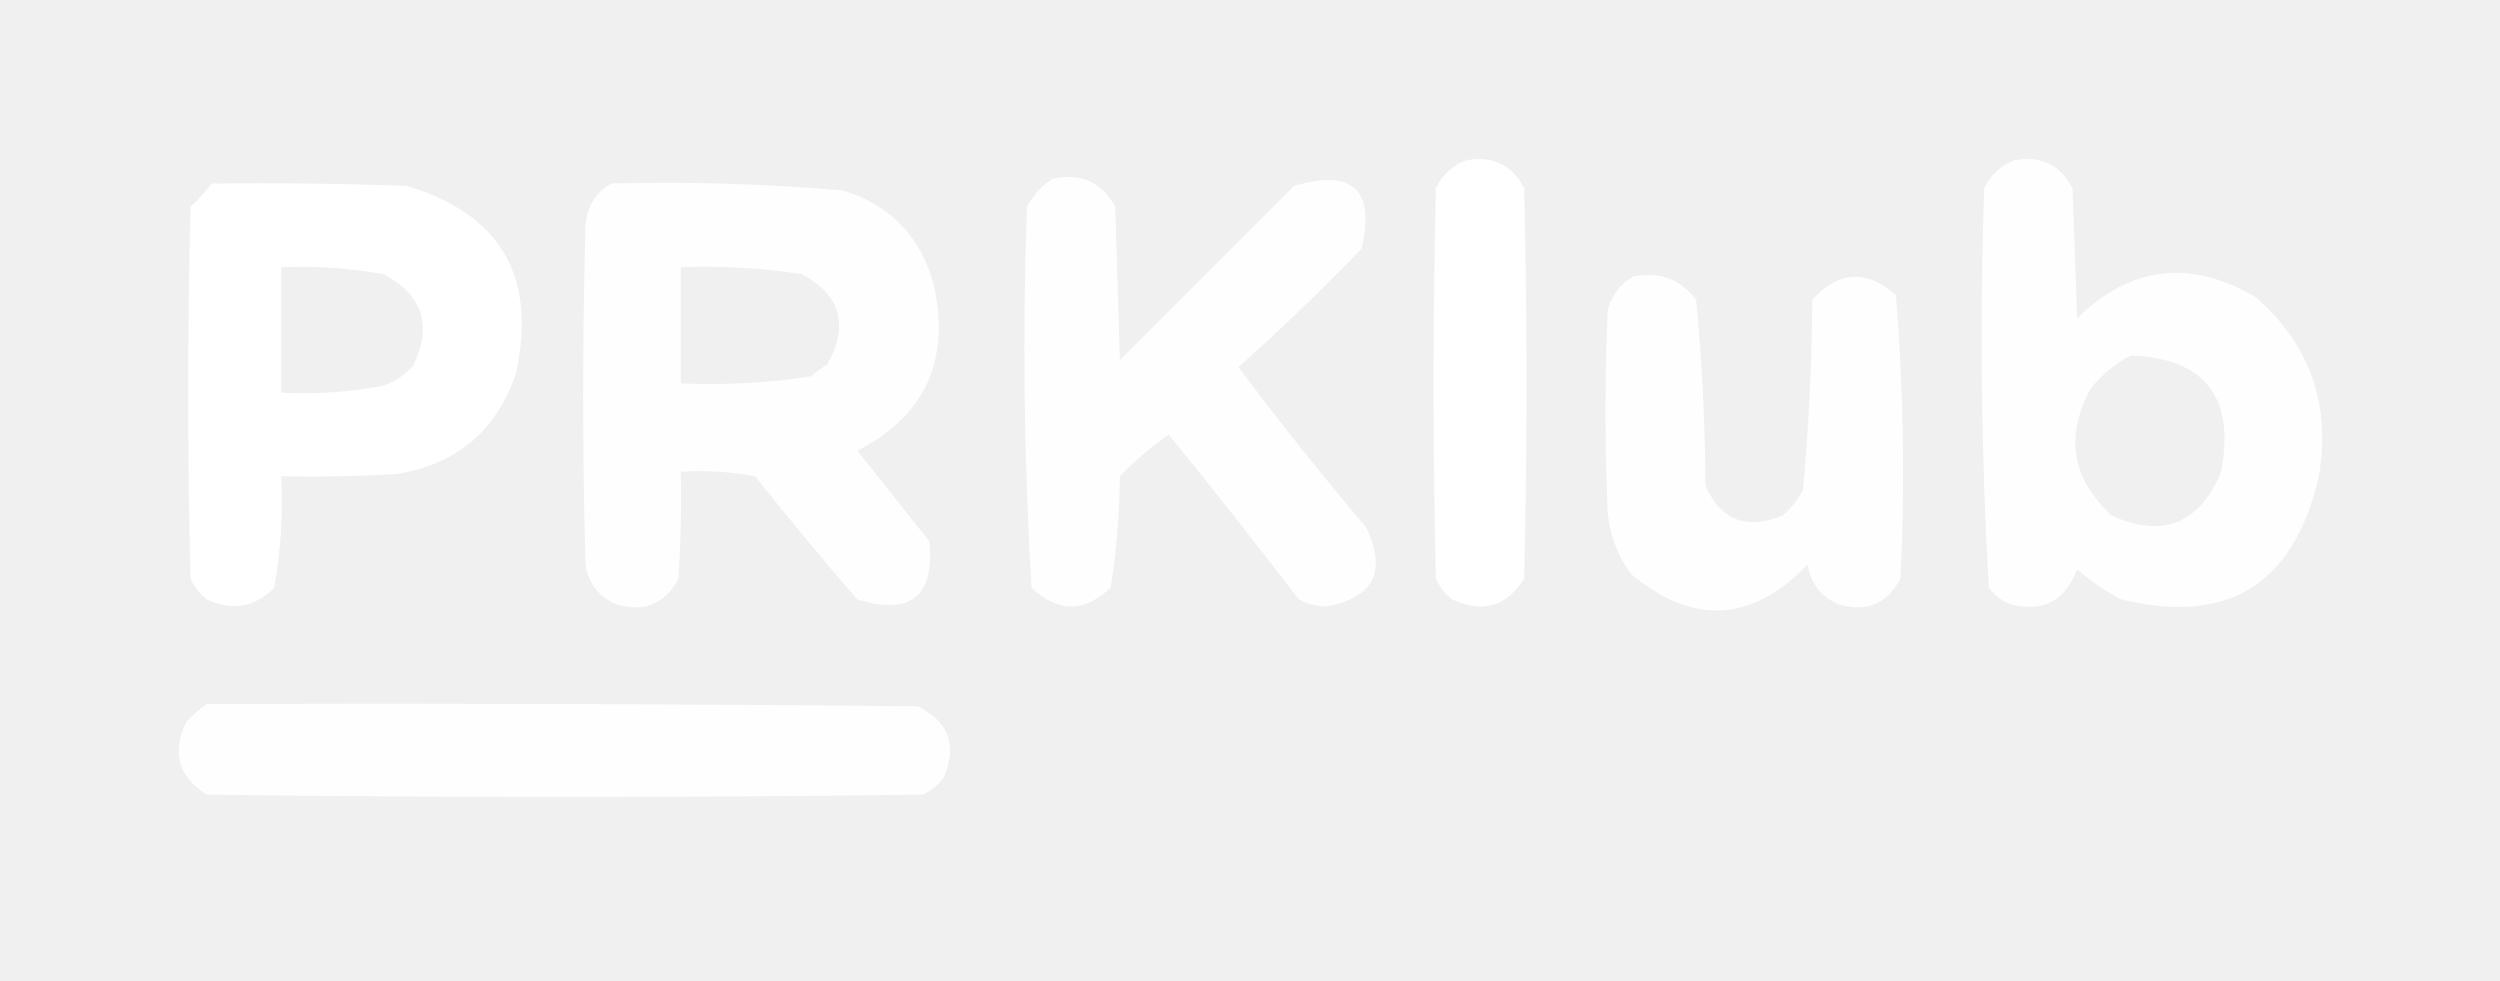
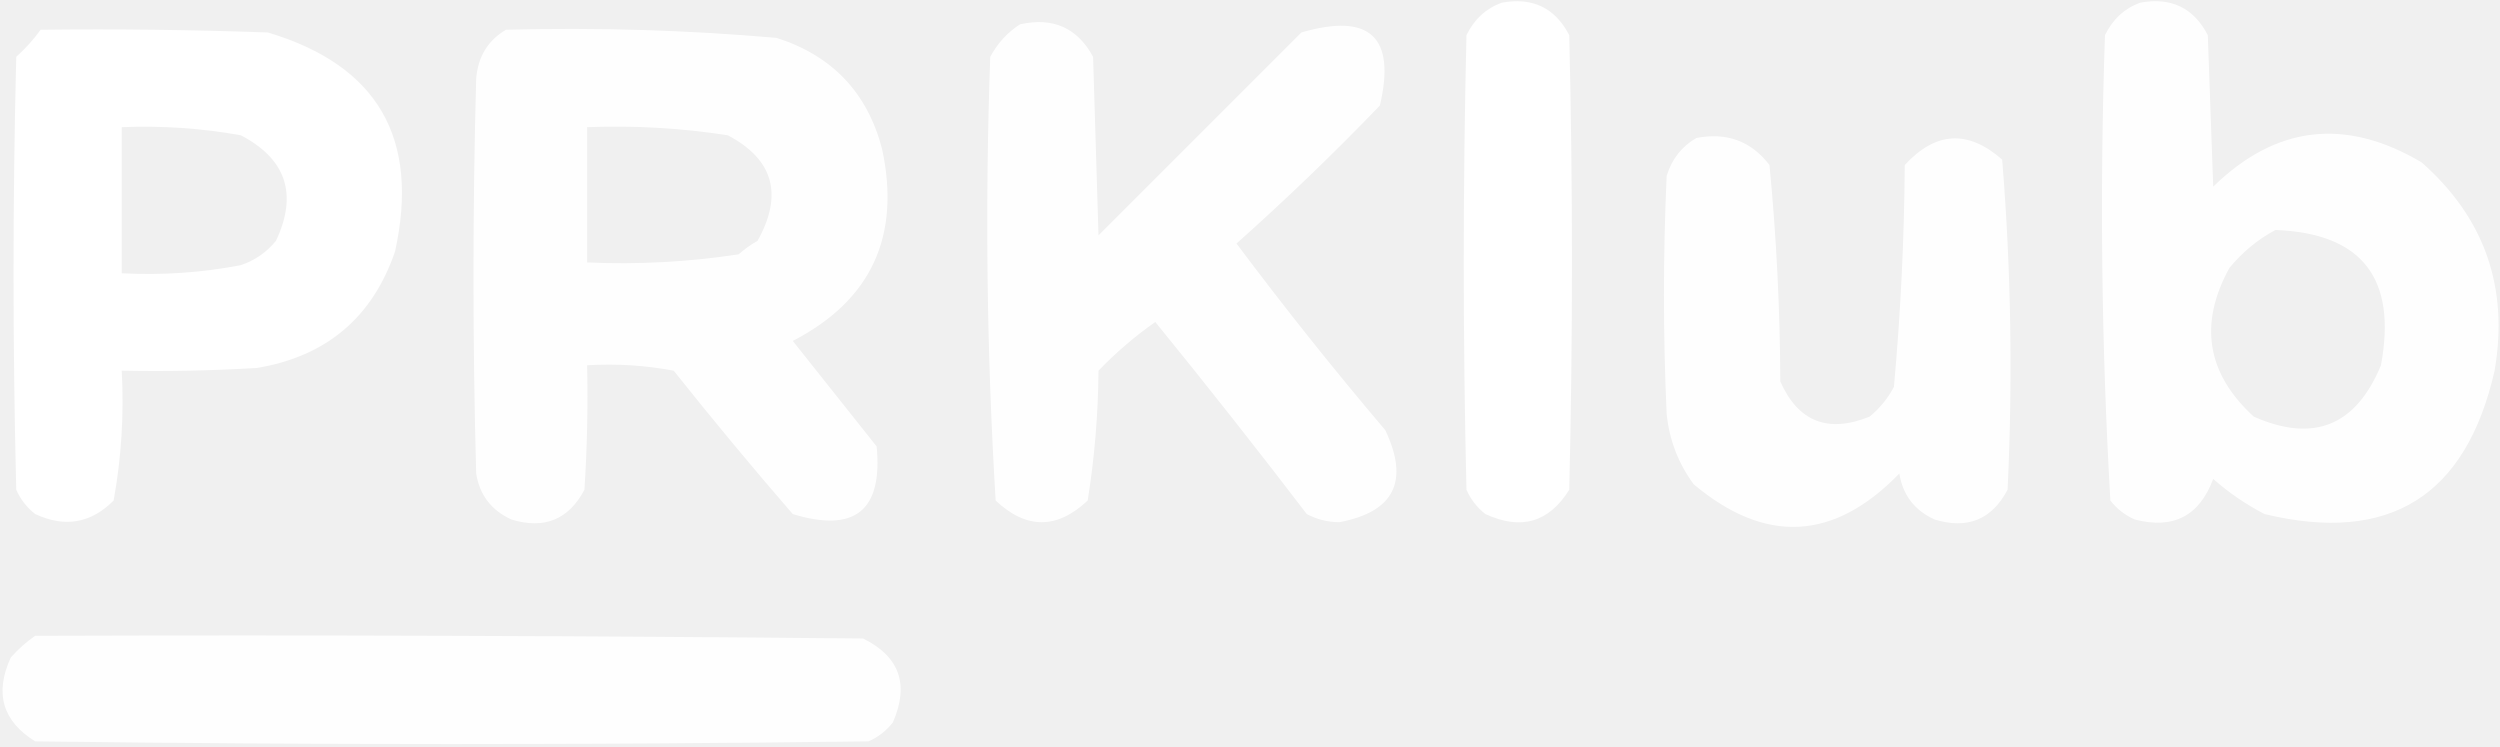
- <svg xmlns="http://www.w3.org/2000/svg" version="1.1" width="538px" height="211px" style="shape-rendering:geometricPrecision; text-rendering:geometricPrecision; image-rendering:optimizeQuality; fill-rule:evenodd; clip-rule:evenodd">
-   <g>
-     <path style="opacity:0.973" fill="#fff" d="M 315.5,34.5 C 321.204,33.436 325.371,35.436 328,40.5C 328.667,68.5 328.667,96.5 328,124.5C 324.252,130.542 319.085,132.042 312.5,129C 310.951,127.786 309.785,126.286 309,124.5C 308.333,96.5 308.333,68.5 309,40.5C 310.436,37.558 312.603,35.558 315.5,34.5 Z" />
-   </g>
-   <g>
-     <path style="opacity:0.956" fill="#fff" d="M 433.5,34.5 C 439.204,33.436 443.371,35.436 446,40.5C 446.333,49.833 446.667,59.167 447,68.5C 458.585,57.18 471.419,55.68 485.5,64C 497.142,74.257 501.642,87.09 499,102.5C 493.723,125.717 479.556,134.551 456.5,129C 453.059,127.224 449.892,125.057 447,122.5C 444.451,129.358 439.617,131.858 432.5,130C 430.714,129.215 429.214,128.049 428,126.5C 426.35,97.92 426.017,69.253 427,40.5C 428.436,37.558 430.603,35.558 433.5,34.5 Z M 458.5,76.5 C 474.501,77.101 481.001,85.434 478,101.5C 473.38,112.705 465.547,115.872 454.5,111C 445.799,103.034 444.299,93.867 450,83.5C 452.441,80.546 455.275,78.213 458.5,76.5 Z" />
-   </g>
-   <g>
-     <path style="opacity:0.964" fill="#fff" d="M 226.5,38.5 C 232.59,37.137 237.09,39.137 240,44.5C 240.333,55.5 240.667,66.5 241,77.5C 253.5,65 266,52.5 278.5,40C 291.154,36.323 295.987,40.823 293,53.5C 284.47,62.364 275.637,70.864 266.5,79C 275.306,90.773 284.473,102.273 294,113.5C 298.476,122.931 295.642,128.597 285.5,130.5C 283.366,130.485 281.366,129.985 279.5,129C 270.327,116.999 260.993,105.165 251.5,93.5C 247.721,96.145 244.221,99.145 241,102.5C 240.937,110.603 240.27,118.603 239,126.5C 233.333,131.833 227.667,131.833 222,126.5C 220.351,99.253 220.018,71.92 221,44.5C 222.36,41.977 224.193,39.977 226.5,38.5 Z" />
-   </g>
-   <g>
-     <path style="opacity:0.976" fill="#fff" d="M 45.5,39.5 C 59.504,39.333 73.504,39.5 87.5,40C 107.787,46.055 115.62,59.555 111,80.5C 106.803,92.692 98.303,99.859 85.5,102C 77.173,102.5 68.84,102.666 60.5,102.5C 60.935,110.611 60.435,118.611 59,126.5C 54.8,130.714 49.966,131.548 44.5,129C 42.951,127.786 41.785,126.286 41,124.5C 40.333,97.833 40.333,71.167 41,44.5C 42.707,42.962 44.207,41.296 45.5,39.5 Z M 60.5,57.5 C 67.896,57.2 75.229,57.7 82.5,59C 90.891,63.389 93.057,69.889 89,78.5C 87.269,80.617 85.102,82.117 82.5,83C 75.254,84.391 67.921,84.891 60.5,84.5C 60.5,75.5 60.5,66.5 60.5,57.5 Z" />
-   </g>
-   <g>
-     <path style="opacity:0.957" fill="#fff" d="M 131.5,39.5 C 148.223,39.059 164.89,39.559 181.5,41C 191.774,44.273 198.274,51.106 201,61.5C 204.487,77.686 198.987,89.519 184.5,97C 189.667,103.5 194.833,110 200,116.5C 201.155,128.338 195.988,132.505 184.5,129C 176.978,120.313 169.645,111.479 162.5,102.5C 157.208,101.505 151.875,101.172 146.5,101.5C 146.666,109.174 146.5,116.841 146,124.5C 143.081,130.025 138.581,131.858 132.5,130C 128.795,128.301 126.628,125.467 126,121.5C 125.333,97.167 125.333,72.833 126,48.5C 126.339,44.47 128.173,41.47 131.5,39.5 Z M 146.5,57.5 C 155.226,57.161 163.893,57.661 172.5,59C 180.94,63.453 182.774,69.954 178,78.5C 176.745,79.211 175.579,80.044 174.5,81C 165.248,82.417 155.915,82.917 146.5,82.5C 146.5,74.167 146.5,65.833 146.5,57.5 Z" />
-   </g>
-   <g>
-     <path style="opacity:0.952" fill="#fff" d="M 351.5,59.5 C 357.114,58.414 361.614,60.08 365,64.5C 366.278,77.764 366.945,91.098 367,104.5C 370.294,111.936 375.794,114.103 383.5,111C 385.378,109.457 386.878,107.624 388,105.5C 389.24,91.88 389.907,78.213 390,64.5C 395.708,58.285 401.708,57.952 408,63.5C 409.643,83.744 409.976,104.077 409,124.5C 406.081,130.025 401.581,131.858 395.5,130C 391.795,128.301 389.628,125.467 389,121.5C 376.932,133.957 364.266,134.624 351,123.5C 348.158,119.644 346.491,115.31 346,110.5C 345.333,95.833 345.333,81.167 346,66.5C 346.967,63.379 348.8,61.046 351.5,59.5 Z" />
-   </g>
-   <g>
-     <path style="opacity:0.956" fill="#fff" d="M 44.5,151.5 C 95.501,151.333 146.501,151.5 197.5,152C 204.235,155.322 206.069,160.489 203,167.5C 201.786,169.049 200.286,170.215 198.5,171C 147.167,171.667 95.833,171.667 44.5,171C 38.458,167.252 36.958,162.085 40,155.5C 41.397,153.93 42.897,152.596 44.5,151.5 Z" />
-   </g>
+ <svg xmlns="http://www.w3.org/2000/svg" width="462" height="138" viewBox="0 0 462 138" fill="none">
+   <path opacity="0.973" fill-rule="evenodd" clip-rule="evenodd" d="M277.5 0.5C283.204 -0.564 287.371 1.436 290 6.5C290.667 34.5 290.667 62.5 290 90.5C286.252 96.542 281.085 98.042 274.5 95C272.951 93.786 271.785 92.286 271 90.5C270.333 62.5 270.333 34.5 271 6.5C272.436 3.558 274.603 1.558 277.5 0.5Z" fill="white" />
+   <path opacity="0.956" fill-rule="evenodd" clip-rule="evenodd" d="M395.5 0.5C401.204 -0.564 405.371 1.436 408 6.5C408.333 15.833 408.667 25.166 409 34.5C420.585 23.18 433.419 21.68 447.5 30C459.142 40.256 463.642 53.09 461 68.5C455.723 91.717 441.556 100.551 418.5 95C415.059 93.224 411.892 91.057 409 88.5C406.451 95.358 401.617 97.858 394.5 96C392.714 95.215 391.214 94.049 390 92.5C388.35 63.919 388.017 35.253 389 6.5C390.436 3.558 392.603 1.558 395.5 0.5ZM420.5 42.5C436.501 43.101 443.001 51.434 440 67.5C435.38 78.705 427.547 81.872 416.5 77C407.799 69.034 406.299 59.867 412 49.5C414.441 46.546 417.275 44.213 420.5 42.5Z" fill="white" />
+   <path opacity="0.964" fill-rule="evenodd" clip-rule="evenodd" d="M188.5 4.5C194.59 3.137 199.09 5.137 202 10.5C202.333 21.5 202.667 32.5 203 43.5C215.5 31 228 18.5 240.5 6C253.154 2.323 257.987 6.823 255 19.5C246.47 28.364 237.637 36.864 228.5 45C237.306 56.774 246.473 68.273 256 79.5C260.476 88.931 257.642 94.597 247.5 96.5C245.366 96.485 243.366 95.985 241.5 95C232.327 82.999 222.993 71.165 213.5 59.5C209.721 62.145 206.221 65.145 203 68.5C202.937 76.603 202.27 84.603 201 92.5C195.333 97.833 189.667 97.833 184 92.5C182.351 65.254 182.018 37.92 183 10.5C184.36 7.978 186.193 5.978 188.5 4.5Z" fill="white" />
+   <path opacity="0.976" fill-rule="evenodd" clip-rule="evenodd" d="M7.5 5.5C21.504 5.333 35.504 5.5 49.5 6C69.787 12.055 77.62 25.555 73 46.5C68.803 58.692 60.303 65.859 47.5 68C39.173 68.5 30.84 68.666 22.5 68.5C22.935 76.611 22.435 84.611 21 92.5C16.8 96.714 11.966 97.548 6.5 95C4.951 93.786 3.785 92.286 3 90.5C2.333 63.833 2.333 37.167 3 10.5C4.707 8.962 6.207 7.296 7.5 5.5ZM22.5 23.5C29.896 23.2 37.229 23.7 44.5 25C52.891 29.389 55.057 35.889 51 44.5C49.269 46.617 47.102 48.117 44.5 49C37.254 50.391 29.921 50.891 22.5 50.5C22.5 41.5 22.5 32.5 22.5 23.5Z" fill="white" />
+   <path opacity="0.957" fill-rule="evenodd" clip-rule="evenodd" d="M93.5 5.5C110.223 5.059 126.89 5.559 143.5 7C153.774 10.273 160.274 17.106 163 27.5C166.487 43.685 160.987 55.519 146.5 63C151.667 69.5 156.833 76 162 82.5C163.155 94.338 157.988 98.505 146.5 95C138.978 86.313 131.645 77.479 124.5 68.5C119.208 67.505 113.875 67.172 108.5 67.5C108.666 75.174 108.5 82.841 108 90.5C105.081 96.025 100.581 97.858 94.5 96C90.795 94.301 88.628 91.467 88 87.5C87.333 63.166 87.333 38.833 88 14.5C88.339 10.47 90.173 7.47 93.5 5.5ZM108.5 23.5C117.226 23.161 125.893 23.661 134.5 25C142.94 29.453 144.774 35.953 140 44.5C138.745 45.21 137.579 46.044 136.5 47C127.248 48.417 117.915 48.917 108.5 48.5C108.5 40.166 108.5 31.833 108.5 23.5Z" fill="white" />
+   <path opacity="0.952" fill-rule="evenodd" clip-rule="evenodd" d="M313.5 25.5C319.114 24.414 323.614 26.081 327 30.5C328.278 43.764 328.945 57.098 329 70.5C332.294 77.936 337.794 80.103 345.5 77C347.378 75.457 348.878 73.624 350 71.5C351.24 57.88 351.907 44.213 352 30.5C357.708 24.285 363.708 23.952 370 29.5C371.643 49.744 371.976 70.077 371 90.5C368.081 96.025 363.581 97.858 357.5 96C353.795 94.301 351.628 91.467 351 87.5C338.932 99.957 326.266 100.624 313 89.5C310.158 85.644 308.491 81.31 308 76.5C307.333 61.834 307.333 47.167 308 32.5C308.967 29.38 310.8 27.046 313.5 25.5Z" fill="white" />
+   <path opacity="0.956" fill-rule="evenodd" clip-rule="evenodd" d="M6.501 117.5C57.502 117.333 108.502 117.5 159.501 118C166.236 121.322 168.07 126.489 165.001 133.5C163.787 135.049 162.287 136.215 160.501 137C109.168 137.667 57.834 137.667 6.501 137C0.459 133.252 -1.041 128.085 2.001 121.5C3.398 119.93 4.898 118.596 6.501 117.5Z" fill="white" />
</svg>
